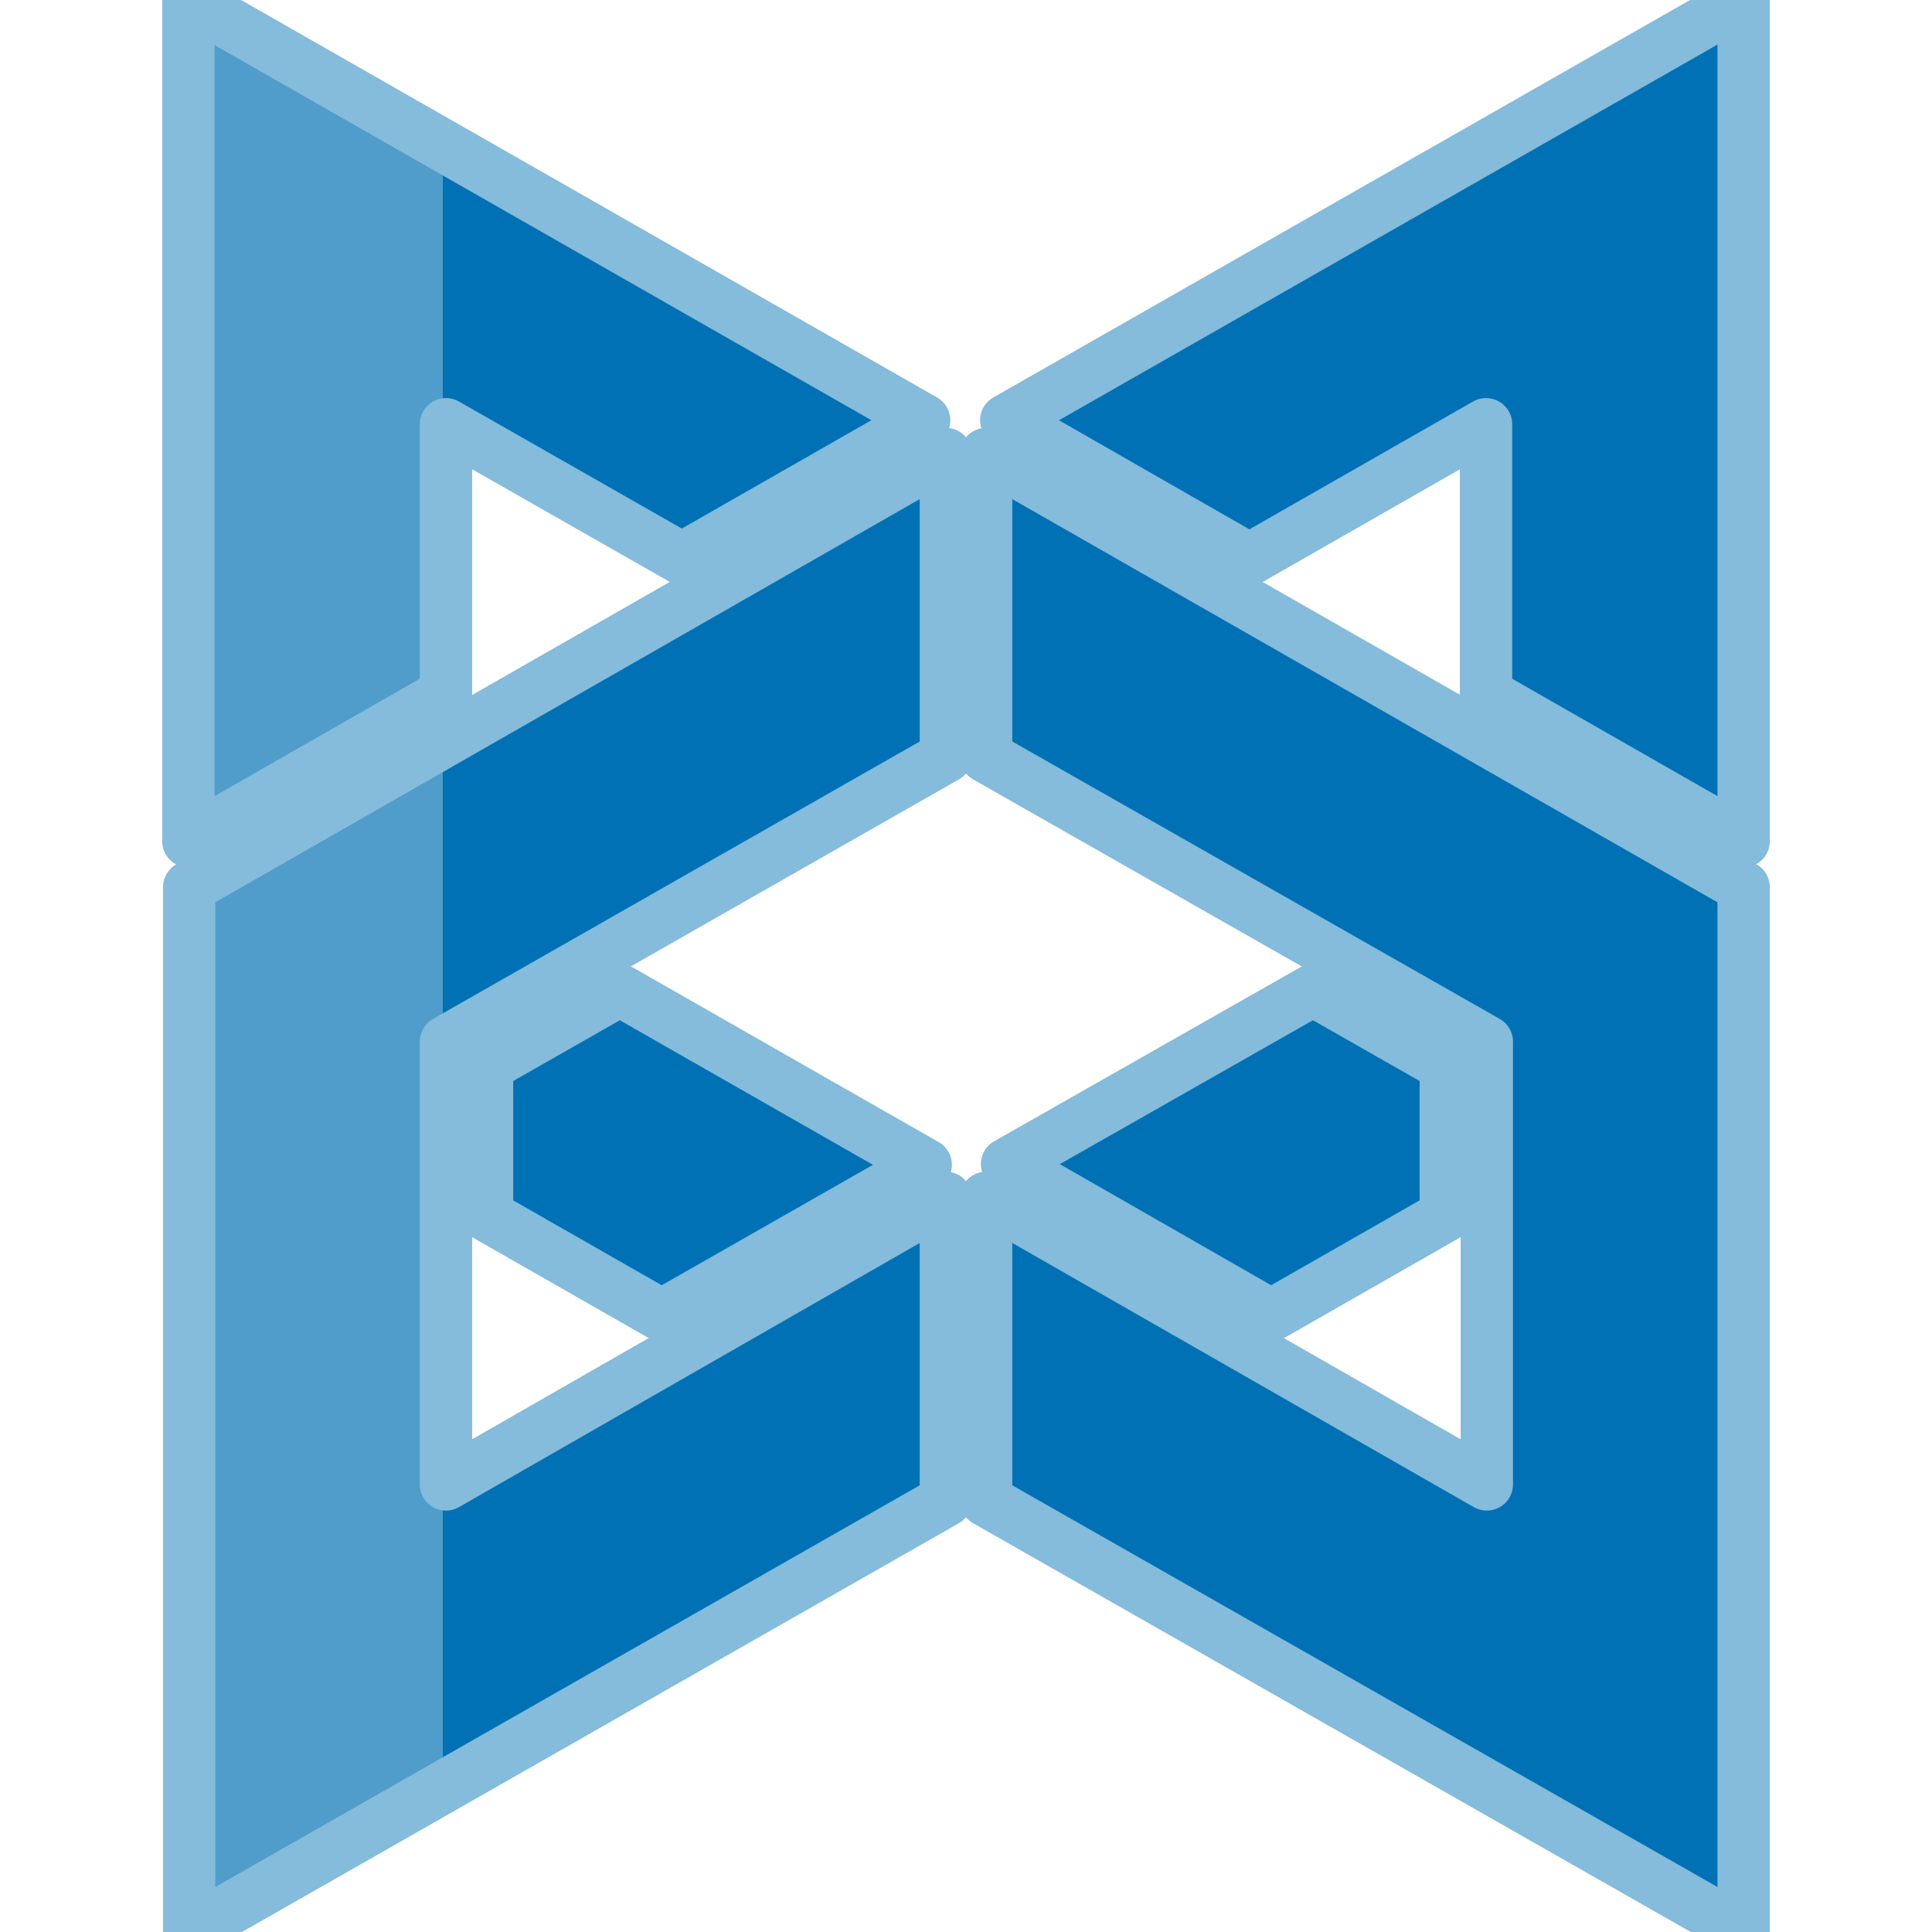
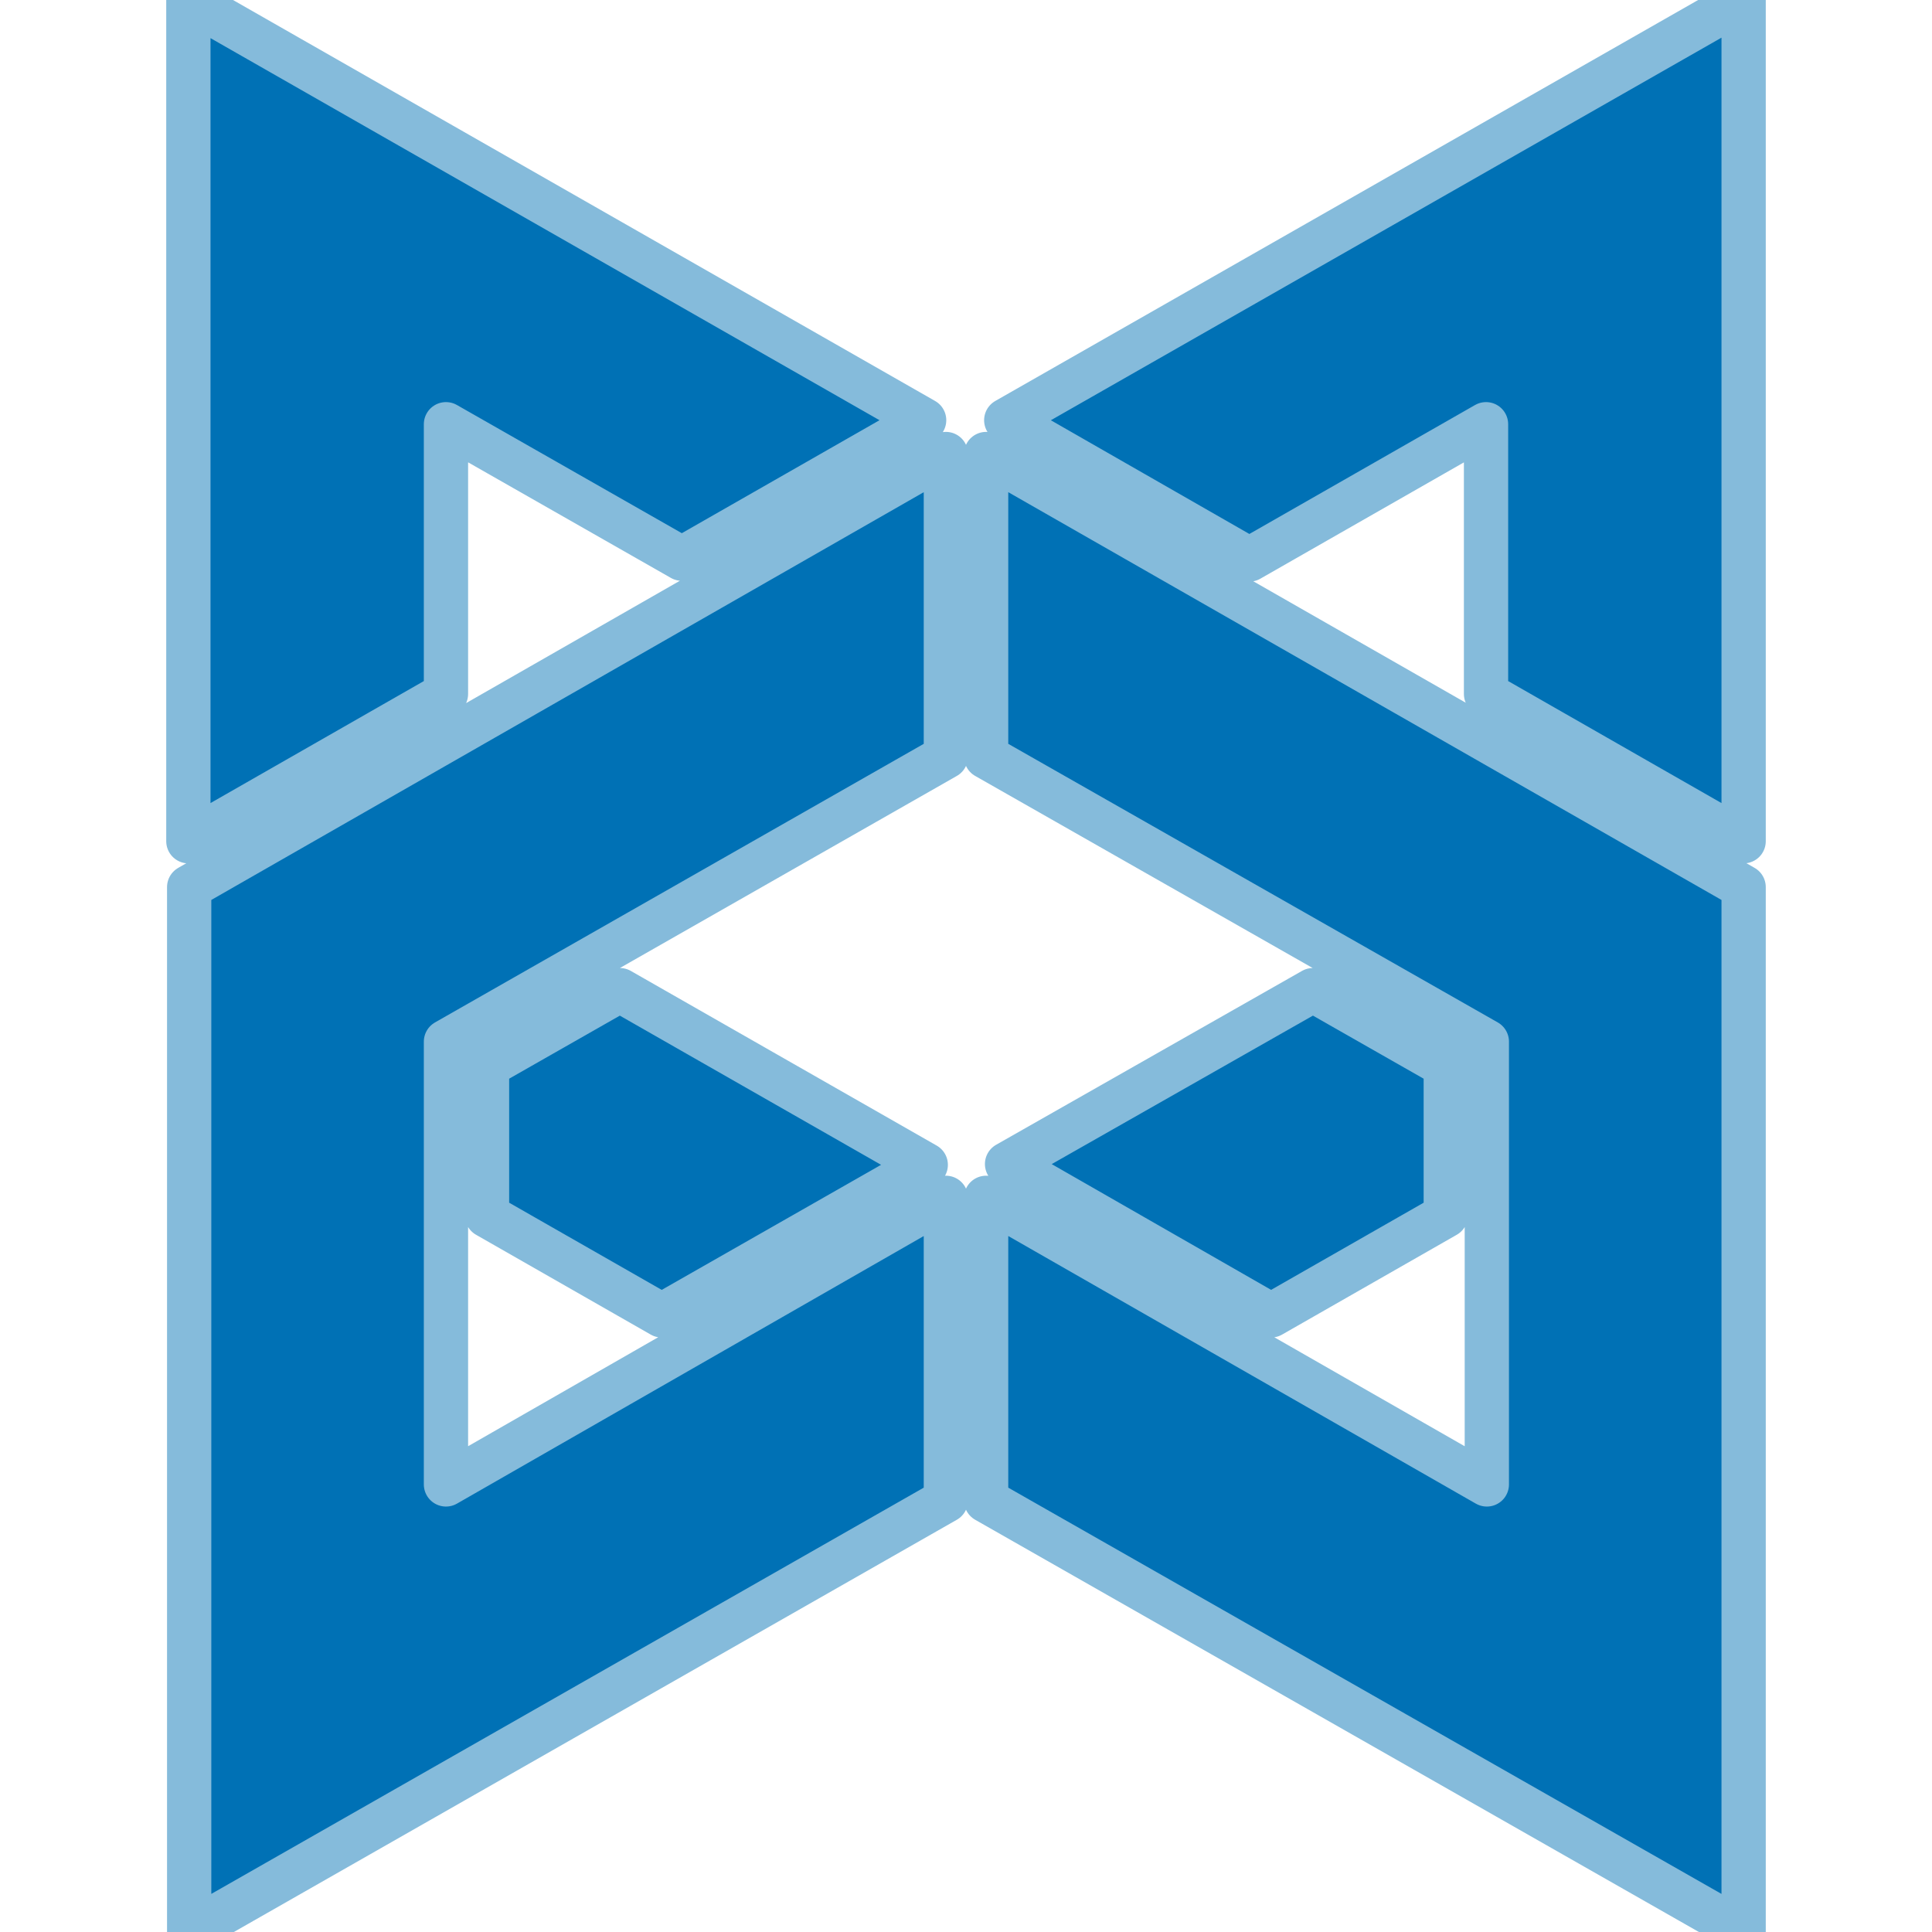
<svg xmlns="http://www.w3.org/2000/svg" viewBox="0 0 24 24" role="img" aria-label="Backbone.js">
-   <defs>
-     <clipPath id="tss_backbonedotjs_cs">
-       <path clip-rule="evenodd" d="M2.34 0v10.45l3.2-1.83V5.27l2.93 1.67 3.01-1.72L2.34 0zm19.31 0L12.5 5.22l3.02 1.73 2.94-1.68v3.35l3.2 1.83V0h-.01zm-9.9 5.64-9.4 5.38V24l9.4-5.36v-3.76l-6.21 3.56v-5.5l6.21-3.54V5.64zm.5 0V9.4l6.22 3.54v5.5l-6.22-3.56v3.76L21.66 24V11.02l-9.41-5.38zM7.7 12.3l-1.65.94v1.86l2.17 1.24 3.28-1.87-3.8-2.17zm8.61 0-3.8 2.16 3.28 1.88 2.17-1.24v-1.86l-1.65-.94z" />
-     </clipPath>
-   </defs>
-   <style>@keyframes tss_backbonedotjs_fl{0%,100%{fill-opacity:0.55}34%,84%{fill-opacity:1}}@keyframes tss_backbonedotjs_sw{0%{transform:translateX(-22px) skewX(-22deg)}45%,82%{transform:translateX(24px) skewX(-22deg)}100%{transform:translateX(24px) skewX(-22deg)}}.tss_backbonedotjs_fl{animation:tss_backbonedotjs_fl 3.6s ease-in-out infinite}.tss_backbonedotjs_sw{animation:tss_backbonedotjs_sw 3.6s cubic-bezier(0.22,1,0.36,1) infinite}@keyframes tss_backbonedotjs_sp0{0%,0%{stroke-dashoffset:100;stroke-opacity:1}30%,78%{stroke-dashoffset:0;stroke-opacity:0.25}100%{stroke-dashoffset:-100;stroke-opacity:1}}.tss_backbonedotjs_sp0{stroke-dasharray:100;animation:tss_backbonedotjs_sp0 3.6s cubic-bezier(0.22,1,0.36,1) infinite}@keyframes tss_backbonedotjs_sp1{0%,6%{stroke-dashoffset:100;stroke-opacity:1}35%,78%{stroke-dashoffset:0;stroke-opacity:0.25}100%{stroke-dashoffset:-100;stroke-opacity:1}}.tss_backbonedotjs_sp1{stroke-dasharray:100;animation:tss_backbonedotjs_sp1 3.6s cubic-bezier(0.22,1,0.36,1) infinite}@keyframes tss_backbonedotjs_sp2{0%,12%{stroke-dashoffset:100;stroke-opacity:1}40%,78%{stroke-dashoffset:0;stroke-opacity:0.25}100%{stroke-dashoffset:-100;stroke-opacity:1}}.tss_backbonedotjs_sp2{stroke-dasharray:100;animation:tss_backbonedotjs_sp2 3.6s cubic-bezier(0.22,1,0.36,1) infinite}@media (prefers-reduced-motion: reduce){.tss_backbonedotjs_fl{animation:none!important;transform:none!important;fill-opacity:1!important}.tss_backbonedotjs_sw{animation:none!important;transform:none!important;opacity:0!important}.tss_backbonedotjs_sp0{animation:none!important;stroke-dashoffset:0!important;stroke-opacity:0!important}.tss_backbonedotjs_sp1{animation:none!important;stroke-dashoffset:0!important;stroke-opacity:0!important}.tss_backbonedotjs_sp2{animation:none!important;stroke-dashoffset:0!important;stroke-opacity:0!important}}</style>
-   <path class="tss_backbonedotjs_fl" fill="#0071B5" fill-rule="evenodd" d="M2.34 0v10.45l3.2-1.83V5.27l2.93 1.67 3.01-1.72L2.34 0zm19.31 0L12.5 5.22l3.02 1.73 2.94-1.68v3.35l3.2 1.83V0h-.01zm-9.9 5.64-9.4 5.38V24l9.4-5.36v-3.76l-6.21 3.56v-5.5l6.21-3.54V5.64zm.5 0V9.4l6.22 3.54v5.5l-6.22-3.56v3.76L21.66 24V11.02l-9.41-5.38zM7.7 12.3l-1.65.94v1.86l2.17 1.24 3.28-1.87-3.8-2.17zm8.61 0-3.8 2.16 3.28 1.88 2.17-1.24v-1.86l-1.65-.94z" />
-   <path class="tss_backbonedotjs_sp0" pathLength="100" fill="none" stroke="#85BBDB" stroke-width="0.65" stroke-linecap="round" stroke-linejoin="round" d="M2.34 0 v10.45 l3.2 -1.83 V5.27 l2.93 1.67 l3.01 -1.72 L2.34 0 Z M21.65 0 L12.5 5.22 l3.02 1.73 l2.94 -1.68 v3.35 l3.2 1.83 V0 h-0.01 Z" />
-   <path class="tss_backbonedotjs_sp1" pathLength="100" fill="none" stroke="#85BBDB" stroke-width="0.65" stroke-linecap="round" stroke-linejoin="round" d="M11.75 5.64 l-9.4 5.38 V24 l9.4 -5.36 v-3.76 l-6.21 3.56 v-5.5 l6.21 -3.54 V5.64 Z M12.25 5.64 V9.4 l6.22 3.54 v5.5 l-6.22 -3.56 v3.76 L21.66 24 V11.02 l-9.41 -5.38 Z" />
-   <path class="tss_backbonedotjs_sp2" pathLength="100" fill="none" stroke="#85BBDB" stroke-width="0.65" stroke-linecap="round" stroke-linejoin="round" d="M7.7 12.3 l-1.65 0.94 v1.86 l2.17 1.24 l3.28 -1.87 l-3.8 -2.17 Z M16.31 12.3 l-3.8 2.16 l3.28 1.88 l2.17 -1.24 v-1.86 l-1.65 -0.94 Z" />
-   <g clip-path="url(#tss_backbonedotjs_cs)">
-     <rect class="tss_backbonedotjs_sw" x="0" y="-2" width="5.5" height="28" fill="#85BBDB" fill-opacity="0.6" />
+   <style>@keyframes tss_backbonedotjs_al{0%{opacity:0}4%,92%{opacity:1}98%,100%{opacity:0}}@keyframes tss_backbonedotjs_fl{0%,34%{fill-opacity:.3}52%,100%{fill-opacity:1}}@keyframes tss_backbonedotjs_dr{0%{stroke-dashoffset:100;stroke-opacity:1}38%{stroke-dashoffset:0;stroke-opacity:1}48%{stroke-dashoffset:0;stroke-opacity:1}58%,100%{stroke-dashoffset:0;stroke-opacity:0}}@keyframes tss_backbonedotjs_pl{0%,60%{transform:scale(1)}80%{transform:scale(1.02)}100%{transform:scale(1)}}.tss_backbonedotjs_al{animation:tss_backbonedotjs_al 3.6s linear infinite}.tss_backbonedotjs_fl{animation:tss_backbonedotjs_fl 3.6s cubic-bezier(.22,1,.36,1) infinite}.tss_backbonedotjs_dr{stroke-dasharray:100;animation:tss_backbonedotjs_dr 3.6s cubic-bezier(.22,1,.36,1) infinite}.tss_backbonedotjs_pl{transform-box:fill-box;transform-origin:50% 50%;animation:tss_backbonedotjs_pl 3.6s ease-in-out infinite}@media (prefers-reduced-motion: reduce){.tss_backbonedotjs_al,.tss_backbonedotjs_fl,.tss_backbonedotjs_dr,.tss_backbonedotjs_pl{animation:none!important}.tss_backbonedotjs_al{opacity:1!important}.tss_backbonedotjs_fl{fill-opacity:1!important}.tss_backbonedotjs_dr{stroke-opacity:0!important;stroke-dashoffset:0!important}.tss_backbonedotjs_pl{transform:none!important}}</style>
+   <g class="tss_backbonedotjs_al">
+     <g class="tss_backbonedotjs_pl">
+       <path class="tss_backbonedotjs_fl" fill="#0071B5" fill-rule="evenodd" d="M2.34 0v10.45l3.2-1.83V5.27l2.93 1.67 3.01-1.72L2.34 0zm19.31 0L12.5 5.22l3.02 1.73 2.94-1.68v3.35l3.2 1.83V0h-.01zm-9.9 5.64-9.4 5.38V24l9.4-5.36v-3.76l-6.21 3.56v-5.5l6.21-3.54V5.64zm.5 0V9.4l6.22 3.54v5.5l-6.22-3.56v3.76L21.66 24V11.02l-9.41-5.38zM7.7 12.3l-1.65.94v1.86l2.17 1.24 3.28-1.87-3.8-2.17zm8.61 0-3.8 2.16 3.28 1.88 2.17-1.24v-1.86l-1.65-.94z" />
+       <path class="tss_backbonedotjs_dr" pathLength="100" fill="none" stroke="#85BBDB" stroke-width=".55" stroke-linecap="round" stroke-linejoin="round" d="M2.34 0v10.45l3.2-1.83V5.27l2.93 1.67 3.01-1.72L2.34 0zm19.31 0L12.5 5.22l3.02 1.73 2.94-1.68v3.35l3.2 1.83V0h-.01zm-9.9 5.64-9.4 5.38V24l9.4-5.36v-3.76l-6.21 3.56v-5.5l6.21-3.54V5.64zm.5 0V9.4l6.22 3.54v5.5l-6.22-3.56v3.76L21.66 24V11.02l-9.41-5.38zM7.7 12.3l-1.65.94v1.86l2.17 1.24 3.28-1.87-3.8-2.17zm8.61 0-3.8 2.16 3.28 1.88 2.17-1.24v-1.86l-1.65-.94z" />
+     </g>
  </g>
</svg>
